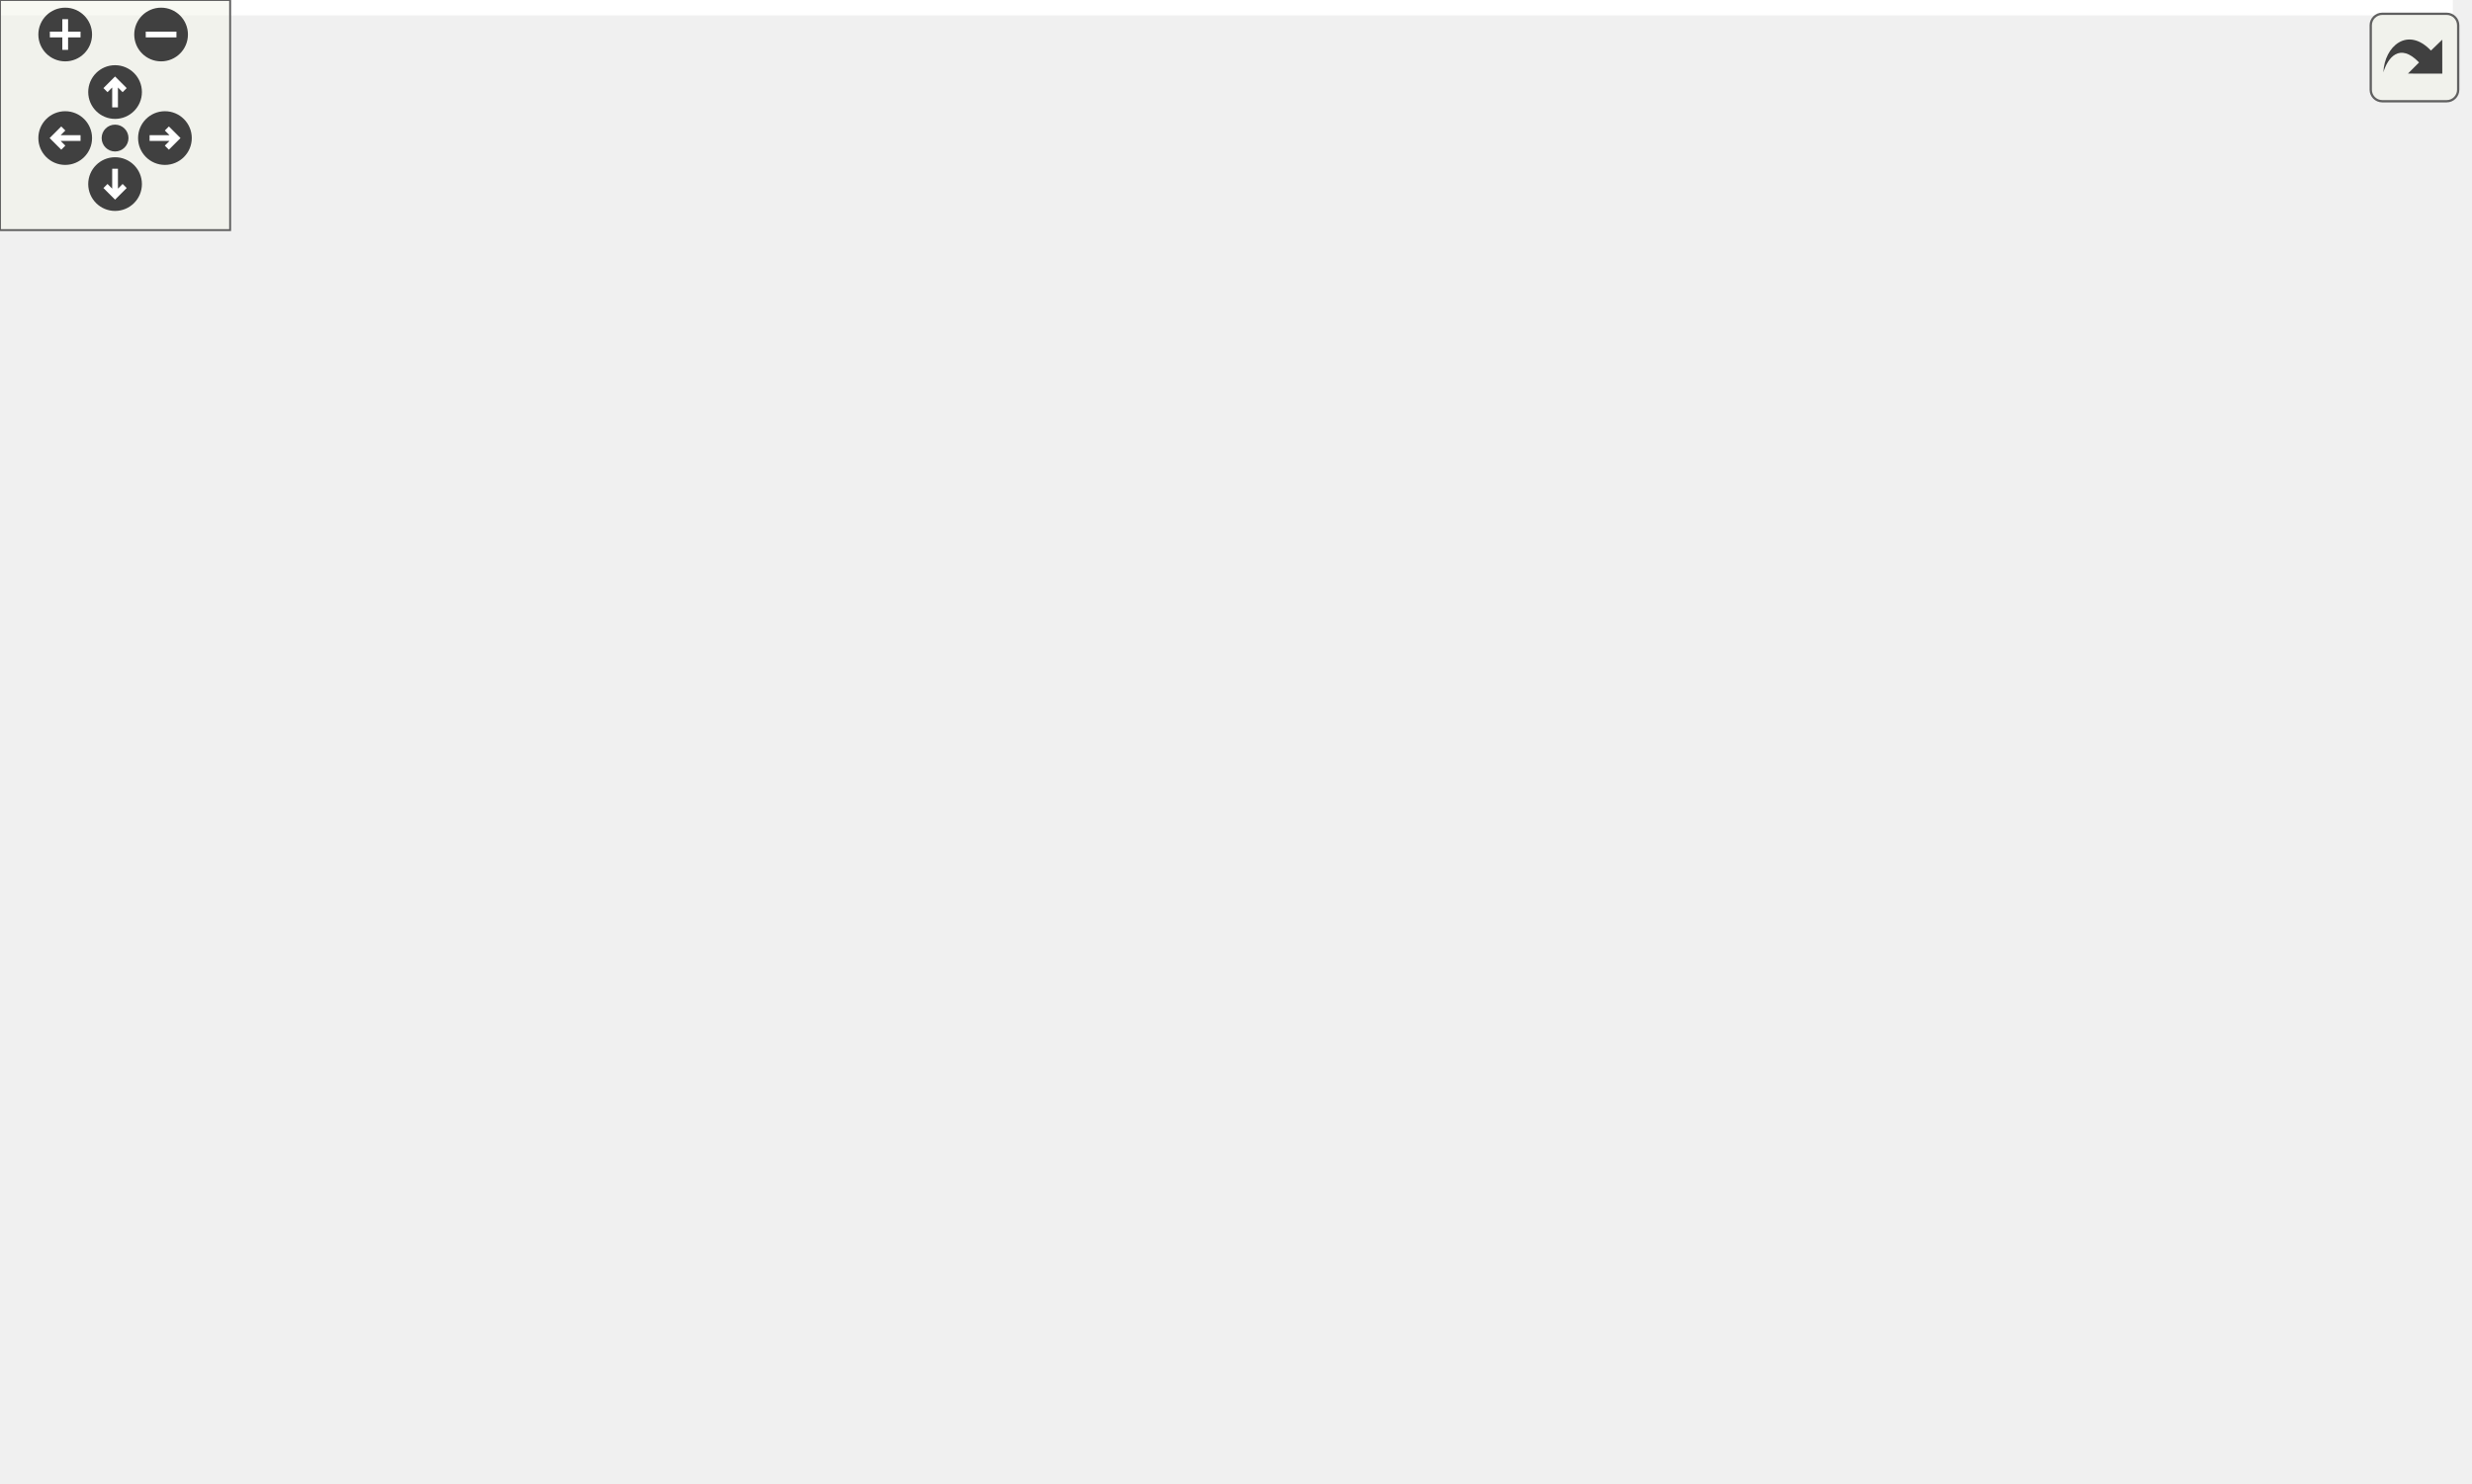
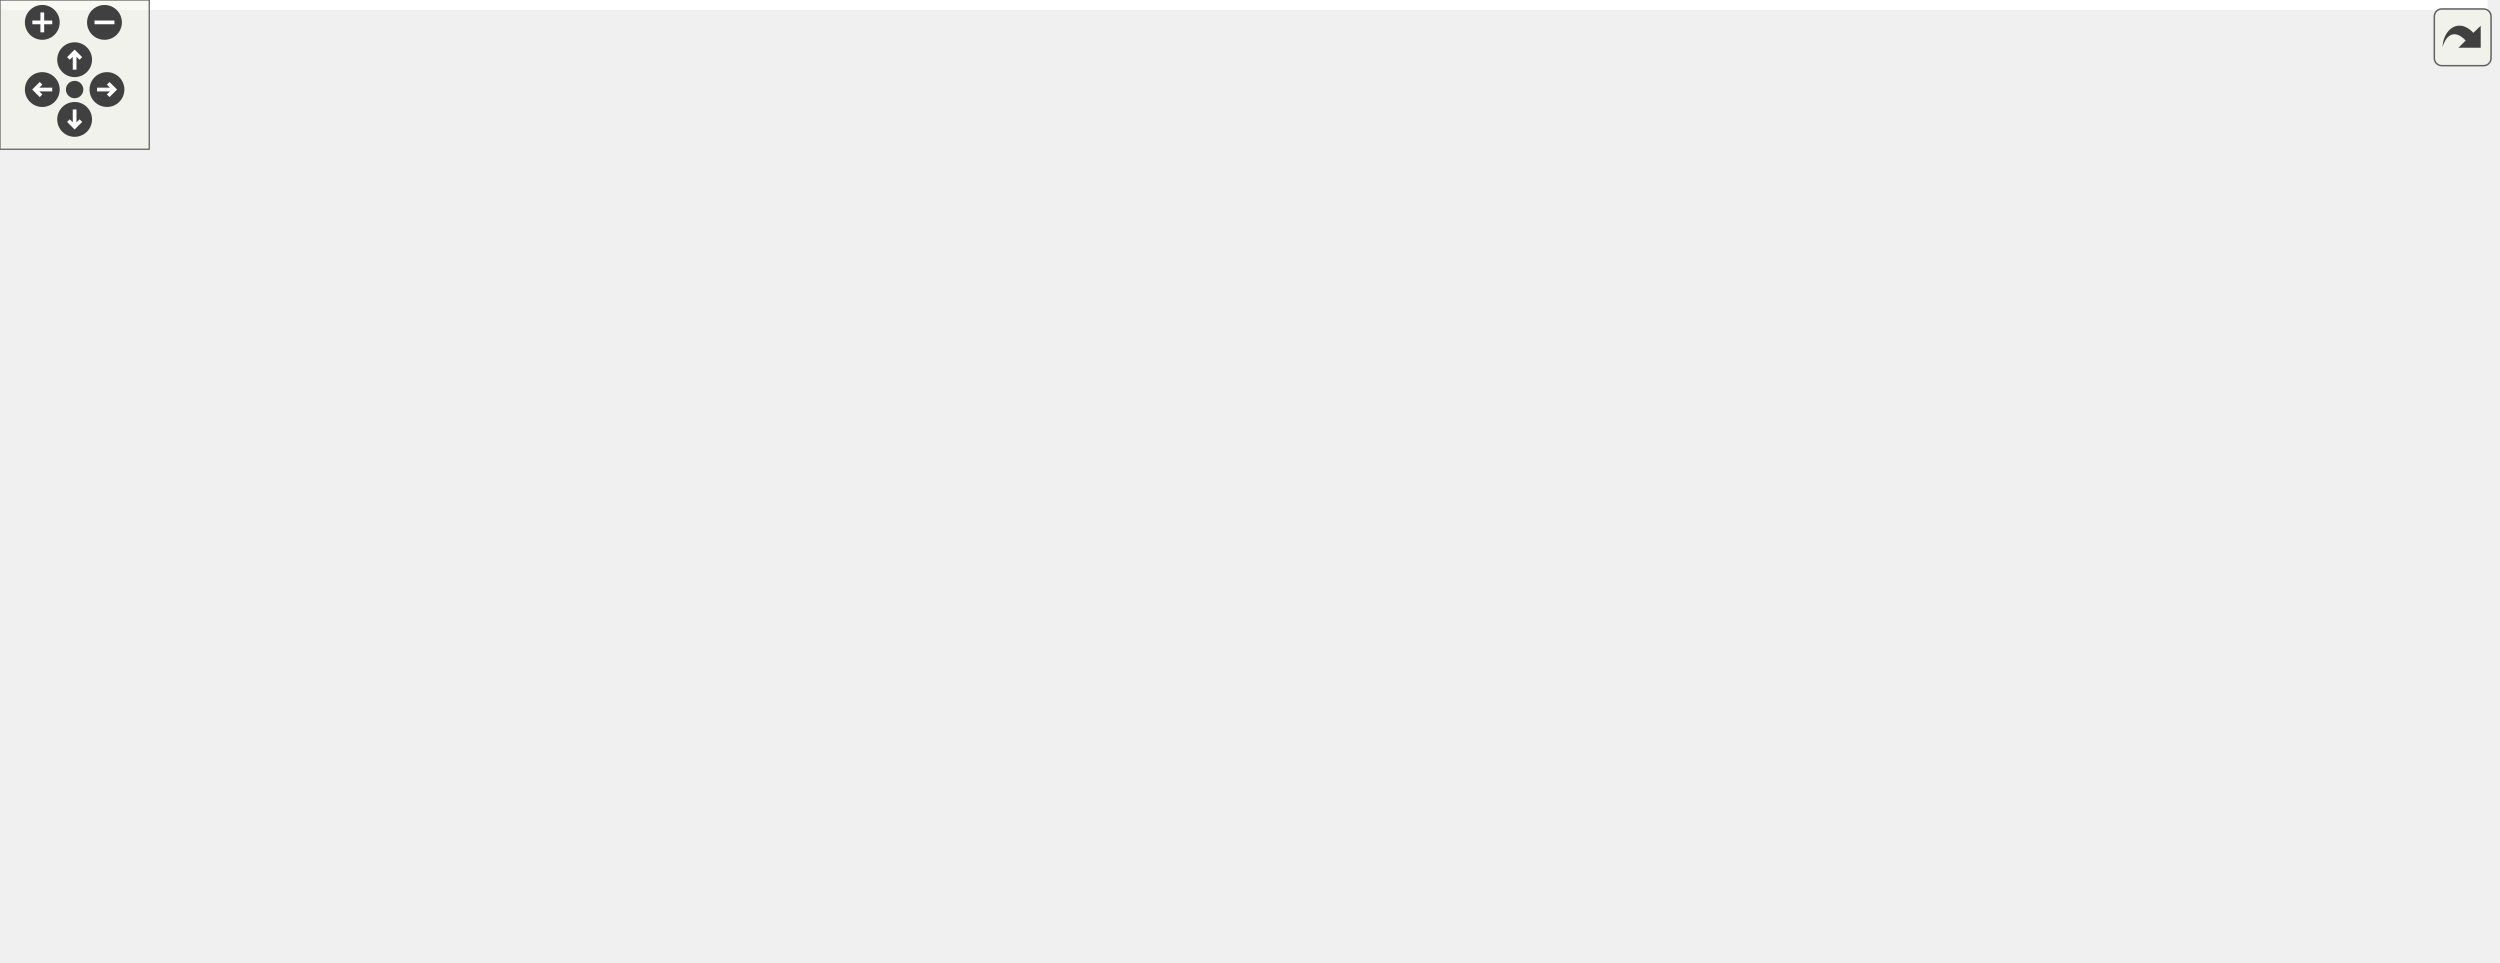
<svg xmlns="http://www.w3.org/2000/svg" xmlns:xlink="http://www.w3.org/1999/xlink" id="main" version="1.1" xml:space="preserve">
  <style type="text/css">
.edge:hover path { stroke: red; }
.edge:hover polygon { stroke: red; fill: red; }
</style>
  <defs>
    <circle id="rim" cx="0" cy="0" r="7" />
    <circle id="rim2" cx="0" cy="0" r="3.5" />
    <g id="zoomPlus">
      <use xlink:href="#rim" fill="#404040">
        <set attributeName="fill" to="#808080" begin="zoomplus.mouseover" end="zoomplus.mouseout" />
      </use>
      <path d="M-4,0h8M0,-4v8" fill="none" stroke="white" stroke-width="1.5" pointer-events="none" />
    </g>
    <g id="zoomMin">
      <use xlink:href="#rim" fill="#404040">
        <set attributeName="fill" to="#808080" begin="zoomminus.mouseover" end="zoomminus.mouseout" />
      </use>
      <path d="M-4,0h8" fill="none" stroke="white" stroke-width="1.5" pointer-events="none" />
    </g>
    <g id="dirArrow">
      <path fill="none" stroke="white" stroke-width="1.5" d="M0,-3.0v7 M-2.5,-0.5L0,-3.0L2.5,-0.5" />
    </g>
    <g id="resetDef">
      <use xlink:href="#rim2" fill="#404040">
        <set attributeName="fill" to="#808080" begin="reset.mouseover" end="reset.mouseout" />
      </use>
    </g>
  </defs>
  <svg id="graph" class="graph">
    <g id="viewport">
-       <polygon fill="white" stroke="transparent" points="-4,4 -4,-326 639.5,-326 639.5,4 -4,4" />
+       <polygon fill="white" stroke="transparent" points="-4,4 -4,-326 1000,-326 1000,4 -4,4" />
      <g id="node1" class="node">
        <g id="a_node1">
          <a xlink:title=" ">
-             <polygon fill="#bfbfbf" stroke="black" points="116.5,-291.5 116.5,-321.5 269.5,-321.5 269.5,-291.5 116.5,-291.5" />
-             <text text-anchor="start" x="124.5" y="-309.5" font-family="Helvetica,sans-Serif" font-size="10.00">modules/core/MarmotMathCore</text>
-             <text text-anchor="middle" x="193" y="-298.5" font-family="Helvetica,sans-Serif" font-size="10.00">/src/MarmotTensor.cpp</text>
+             <polygon fill="#bfbfbf" stroke="black" points="364.5,-291.5 364.5,-321.5 517.5,-321.5 517.5,-291.5 364.5,-291.5" />
+             <text text-anchor="start" x="372.5" y="-309.5" font-family="Helvetica,sans-Serif" font-size="10.00">modules/core/MarmotMathCore</text>
+             <text text-anchor="middle" x="441" y="-298.5" font-family="Helvetica,sans-Serif" font-size="10.00">/src/MarmotTensor.cpp</text>
          </a>
        </g>
      </g>
      <g id="node2" class="node">
        <g id="a_node2">
          <a xlink:href="MarmotTensor_8h.html" target="_top" xlink:title=" ">
-             <polygon fill="white" stroke="black" points="131.5,-235.5 131.5,-254.5 254.5,-254.5 254.5,-235.5 131.5,-235.5" />
-             <text text-anchor="middle" x="193" y="-242.5" font-family="Helvetica,sans-Serif" font-size="10.00">Marmot/MarmotTensor.h</text>
+             <polygon fill="white" stroke="black" points="379.5,-235.5 379.5,-254.5 502.5,-254.5 502.5,-235.5 379.5,-235.5" />
+             <text text-anchor="middle" x="441" y="-242.5" font-family="Helvetica,sans-Serif" font-size="10.00">Marmot/MarmotTensor.h</text>
          </a>
        </g>
      </g>
      <g id="edge1" class="edge">
-         <path fill="none" stroke="midnightblue" d="M193,-291.4C193,-283.47 193,-273.46 193,-264.86" />
-         <polygon fill="midnightblue" stroke="midnightblue" points="196.5,-264.66 193,-254.66 189.5,-264.66 196.5,-264.66" />
+         <path fill="none" stroke="midnightblue" d="M441,-291.4C441,-283.47 441,-273.46 441,-264.86" />
+         <polygon fill="midnightblue" stroke="midnightblue" points="444.5,-264.66 441,-254.66 437.5,-264.66 444.5,-264.66" />
      </g>
      <g id="node3" class="node">
        <g id="a_node3">
          <a xlink:href="MarmotJournal_8h.html" target="_top" xlink:title=" ">
-             <polygon fill="white" stroke="black" points="55.5,-123.5 55.5,-142.5 180.5,-142.5 180.5,-123.5 55.5,-123.5" />
-             <text text-anchor="middle" x="118" y="-130.5" font-family="Helvetica,sans-Serif" font-size="10.00">Marmot/MarmotJournal.h</text>
+             <polygon fill="white" stroke="black" points="95.5,-123.5 95.5,-142.5 220.5,-142.5 220.5,-123.5 95.5,-123.5" />
+             <text text-anchor="middle" x="158" y="-130.5" font-family="Helvetica,sans-Serif" font-size="10.00">Marmot/MarmotJournal.h</text>
          </a>
        </g>
      </g>
      <g id="edge2" class="edge">
-         <path fill="none" stroke="midnightblue" d="M171.49,-235.42C156.17,-228.11 136.49,-216.07 126,-199 117.54,-185.23 116.01,-166.7 116.32,-152.95" />
-         <polygon fill="midnightblue" stroke="midnightblue" points="119.83,-152.92 116.9,-142.73 112.84,-152.52 119.83,-152.92" />
+         <path fill="none" stroke="midnightblue" d="M418.79,-235.37C368.78,-215.93 247.21,-168.67 189.46,-146.23" />
+         <polygon fill="midnightblue" stroke="midnightblue" points="190.69,-142.95 180.1,-142.59 188.16,-149.48 190.69,-142.95" />
      </g>
      <g id="node4" class="node">
        <g id="a_node4">
          <a xlink:title=" ">
            <polygon fill="white" stroke="#bfbfbf" points="0,-67.5 0,-86.5 54,-86.5 54,-67.5 0,-67.5" />
            <text text-anchor="middle" x="27" y="-74.5" font-family="Helvetica,sans-Serif" font-size="10.00">iostream</text>
          </a>
        </g>
      </g>
-       <g id="edge19" class="edge">
-         <path fill="none" stroke="midnightblue" d="M171.34,-235.44C138.67,-221.35 77.28,-190.06 46,-143 36.75,-129.08 31.91,-110.57 29.44,-96.86" />
-         <polygon fill="midnightblue" stroke="midnightblue" points="32.85,-96.04 27.88,-86.69 25.93,-97.1 32.85,-96.04" />
+       <g id="edge21" class="edge">
+         <path fill="none" stroke="midnightblue" d="M379.21,-237.24C304.75,-226.77 178.16,-201.37 86,-143 66.17,-130.44 48.84,-109.46 38.19,-94.74" />
+         <polygon fill="midnightblue" stroke="midnightblue" points="41.04,-92.72 32.45,-86.52 35.3,-96.72 41.04,-92.72" />
      </g>
      <g id="node7" class="node">
        <g id="a_node7">
          <a xlink:href="MarmotTypedefs_8h.html" target="_top" xlink:title=" ">
-             <polygon fill="white" stroke="black" points="201.5,-67.5 201.5,-86.5 334.5,-86.5 334.5,-67.5 201.5,-67.5" />
-             <text text-anchor="middle" x="268" y="-74.5" font-family="Helvetica,sans-Serif" font-size="10.00">Marmot/MarmotTypedefs.h</text>
+             <polygon fill="white" stroke="black" points="781.5,-67.5 781.5,-86.5 914.5,-86.5 914.5,-67.5 781.5,-67.5" />
+             <text text-anchor="middle" x="848" y="-74.5" font-family="Helvetica,sans-Serif" font-size="10.00">Marmot/MarmotTypedefs.h</text>
          </a>
        </g>
      </g>
      <g id="edge6" class="edge">
-         <path fill="none" stroke="midnightblue" d="M215.12,-235.43C230.54,-228.2 250.07,-216.24 260,-199 278.5,-166.89 275.34,-121.72 271.56,-96.64" />
-         <polygon fill="midnightblue" stroke="midnightblue" points="274.99,-95.92 269.86,-86.65 268.09,-97.1 274.99,-95.92" />
+         <path fill="none" stroke="midnightblue" d="M459.04,-235.46C486.17,-222.7 539.18,-198.12 585,-179 666.71,-144.9 764.37,-108.52 814.57,-90.14" />
+         <polygon fill="midnightblue" stroke="midnightblue" points="816.05,-93.32 824.24,-86.6 813.65,-86.75 816.05,-93.32" />
      </g>
      <g id="node11" class="node">
        <g id="a_node11">
          <a xlink:href="MarmotVoigt_8h.html" target="_top" xlink:title=" ">
-             <polygon fill="white" stroke="black" points="135,-179.5 135,-198.5 251,-198.5 251,-179.5 135,-179.5" />
-             <text text-anchor="middle" x="193" y="-186.5" font-family="Helvetica,sans-Serif" font-size="10.00">Marmot/MarmotVoigt.h</text>
+             <polygon fill="white" stroke="black" points="383,-179.5 383,-198.5 499,-198.5 499,-179.5 383,-179.5" />
+             <text text-anchor="middle" x="441" y="-186.5" font-family="Helvetica,sans-Serif" font-size="10.00">Marmot/MarmotVoigt.h</text>
          </a>
        </g>
      </g>
      <g id="edge10" class="edge">
-         <path fill="none" stroke="midnightblue" d="M193,-235.08C193,-228.01 193,-217.86 193,-208.99" />
-         <polygon fill="midnightblue" stroke="midnightblue" points="196.5,-208.75 193,-198.75 189.5,-208.75 196.5,-208.75" />
-       </g>
-       <g id="node17" class="node">
-         <g id="a_node17">
-           <a xlink:title=" ">
-             <polygon fill="white" stroke="#bfbfbf" points="307.5,-179.5 307.5,-198.5 346.5,-198.5 346.5,-179.5 307.5,-179.5" />
-             <text text-anchor="middle" x="327" y="-186.5" font-family="Helvetica,sans-Serif" font-size="10.00">utility</text>
-           </a>
-         </g>
-       </g>
-       <g id="edge20" class="edge">
-         <path fill="none" stroke="midnightblue" d="M214.23,-235.44C236.77,-226.36 272.56,-211.94 297.76,-201.78" />
-         <polygon fill="midnightblue" stroke="midnightblue" points="299.21,-204.97 307.18,-197.99 296.59,-198.48 299.21,-204.97" />
+         <path fill="none" stroke="midnightblue" d="M441,-235.08C441,-228.01 441,-217.86 441,-208.99" />
+         <polygon fill="midnightblue" stroke="midnightblue" points="444.5,-208.75 441,-198.75 437.5,-208.75 444.5,-208.75" />
+       </g>
+       <g id="node19" class="node">
+         <g id="a_node19">
+           <a xlink:title=" ">
+             <polygon fill="white" stroke="#bfbfbf" points="593.5,-179.5 593.5,-198.5 632.5,-198.5 632.5,-179.5 593.5,-179.5" />
+             <text text-anchor="middle" x="613" y="-186.5" font-family="Helvetica,sans-Serif" font-size="10.00">utility</text>
+           </a>
+         </g>
+       </g>
+       <g id="edge22" class="edge">
+         <path fill="none" stroke="midnightblue" d="M468.25,-235.44C499.71,-225.57 551.25,-209.39 583.59,-199.23" />
+         <polygon fill="midnightblue" stroke="midnightblue" points="584.87,-202.5 593.36,-196.16 582.77,-195.82 584.87,-202.5" />
      </g>
      <g id="edge3" class="edge">
-         <path fill="none" stroke="midnightblue" d="M103.38,-123.32C89.05,-114.82 66.99,-101.73 50.25,-91.8" />
-         <polygon fill="midnightblue" stroke="midnightblue" points="51.97,-88.75 41.58,-86.65 48.4,-94.77 51.97,-88.75" />
+         <path fill="none" stroke="midnightblue" d="M137.24,-123.44C115.68,-114.56 81.74,-100.56 57.21,-90.45" />
+         <polygon fill="midnightblue" stroke="midnightblue" points="58.24,-87.09 47.66,-86.52 55.57,-93.56 58.24,-87.09" />
      </g>
      <g id="node5" class="node">
        <g id="a_node5">
          <a xlink:title=" ">
-             <polygon fill="white" stroke="#bfbfbf" points="72,-67.5 72,-86.5 124,-86.5 124,-67.5 72,-67.5" />
-             <text text-anchor="middle" x="98" y="-74.5" font-family="Helvetica,sans-Serif" font-size="10.00">sstream</text>
+             <polygon fill="white" stroke="#bfbfbf" points="132,-67.5 132,-86.5 184,-86.5 184,-67.5 132,-67.5" />
+             <text text-anchor="middle" x="158" y="-74.5" font-family="Helvetica,sans-Serif" font-size="10.00">sstream</text>
          </a>
        </g>
      </g>
      <g id="edge4" class="edge">
-         <path fill="none" stroke="midnightblue" d="M114.7,-123.08C112.02,-115.85 108.15,-105.41 104.81,-96.4" />
-         <polygon fill="midnightblue" stroke="midnightblue" points="108,-94.91 101.24,-86.75 101.43,-97.34 108,-94.91" />
+         <path fill="none" stroke="midnightblue" d="M158,-123.08C158,-116.01 158,-105.86 158,-96.99" />
+         <polygon fill="midnightblue" stroke="midnightblue" points="161.5,-96.75 158,-86.75 154.5,-96.75 161.5,-96.75" />
      </g>
      <g id="node6" class="node">
        <g id="a_node6">
          <a xlink:title=" ">
-             <polygon fill="white" stroke="#bfbfbf" points="142.5,-67.5 142.5,-86.5 183.5,-86.5 183.5,-67.5 142.5,-67.5" />
-             <text text-anchor="middle" x="163" y="-74.5" font-family="Helvetica,sans-Serif" font-size="10.00">string</text>
+             <polygon fill="white" stroke="#bfbfbf" points="72.5,-67.5 72.5,-86.5 113.5,-86.5 113.5,-67.5 72.5,-67.5" />
+             <text text-anchor="middle" x="93" y="-74.5" font-family="Helvetica,sans-Serif" font-size="10.00">string</text>
          </a>
        </g>
      </g>
      <g id="edge5" class="edge">
-         <path fill="none" stroke="midnightblue" d="M125.43,-123.08C131.85,-115.38 141.31,-104.03 149.12,-94.65" />
-         <polygon fill="midnightblue" stroke="midnightblue" points="151.99,-96.67 155.71,-86.75 146.62,-92.19 151.99,-96.67" />
+         <path fill="none" stroke="midnightblue" d="M147.56,-123.32C137.85,-115.26 123.18,-103.08 111.5,-93.37" />
+         <polygon fill="midnightblue" stroke="midnightblue" points="113.56,-90.53 103.63,-86.83 109.09,-95.92 113.56,-90.53" />
      </g>
      <g id="node8" class="node">
        <g id="a_node8">
          <a xlink:title=" ">
-             <polygon fill="white" stroke="#bfbfbf" points="236,-6 236,-25 300,-25 300,-6 236,-6" />
-             <text text-anchor="middle" x="268" y="-13" font-family="Helvetica,sans-Serif" font-size="10.00">Eigen/Core</text>
+             <polygon fill="white" stroke="#bfbfbf" points="932,-6 932,-25 996,-25 996,-6 932,-6" />
+             <text text-anchor="middle" x="964" y="-13" font-family="Helvetica,sans-Serif" font-size="10.00">Eigen/Core</text>
          </a>
        </g>
      </g>
      <g id="edge7" class="edge">
-         <path fill="none" stroke="midnightblue" d="M268,-67.48C268,-59.08 268,-45.98 268,-35.16" />
-         <polygon fill="midnightblue" stroke="midnightblue" points="271.5,-35.01 268,-25.01 264.5,-35.01 271.5,-35.01" />
+         <path fill="none" stroke="midnightblue" d="M864.62,-67.48C883.92,-57.58 915.96,-41.14 938.43,-29.62" />
+         <polygon fill="midnightblue" stroke="midnightblue" points="940.11,-32.69 947.41,-25.01 936.92,-26.46 940.11,-32.69" />
      </g>
      <g id="node9" class="node">
        <g id="a_node9">
          <a xlink:title=" ">
-             <polygon fill="white" stroke="#bfbfbf" points="318.5,-6 318.5,-25 389.5,-25 389.5,-6 318.5,-6" />
-             <text text-anchor="middle" x="354" y="-13" font-family="Helvetica,sans-Serif" font-size="10.00">Eigen/Dense</text>
+             <polygon fill="white" stroke="#bfbfbf" points="693.5,-6 693.5,-25 764.5,-25 764.5,-6 693.5,-6" />
+             <text text-anchor="middle" x="729" y="-13" font-family="Helvetica,sans-Serif" font-size="10.00">Eigen/Dense</text>
          </a>
        </g>
      </g>
      <g id="edge8" class="edge">
-         <path fill="none" stroke="midnightblue" d="M280.32,-67.48C294.12,-57.93 316.7,-42.31 333.23,-30.87" />
-         <polygon fill="midnightblue" stroke="midnightblue" points="335.47,-33.58 341.7,-25.01 331.49,-27.82 335.47,-33.58" />
+         <path fill="none" stroke="midnightblue" d="M830.95,-67.48C811.16,-57.58 778.28,-41.14 755.23,-29.62" />
+         <polygon fill="midnightblue" stroke="midnightblue" points="756.53,-26.35 746.02,-25.01 753.4,-32.61 756.53,-26.35" />
      </g>
      <g id="node10" class="node">
        <g id="a_node10">
          <a xlink:title=" ">
-             <polygon fill="white" stroke="#bfbfbf" points="86.5,-0.5 86.5,-30.5 217.5,-30.5 217.5,-0.5 86.5,-0.5" />
-             <text text-anchor="start" x="94.5" y="-18.5" font-family="Helvetica,sans-Serif" font-size="10.00">unsupported/Eigen/CXX11</text>
-             <text text-anchor="middle" x="152" y="-7.5" font-family="Helvetica,sans-Serif" font-size="10.00">/Tensor</text>
+             <polygon fill="white" stroke="#bfbfbf" points="782.5,-0.5 782.5,-30.5 913.5,-30.5 913.5,-0.5 782.5,-0.5" />
+             <text text-anchor="start" x="790.5" y="-18.5" font-family="Helvetica,sans-Serif" font-size="10.00">unsupported/Eigen/CXX11</text>
+             <text text-anchor="middle" x="848" y="-7.5" font-family="Helvetica,sans-Serif" font-size="10.00">/Tensor</text>
          </a>
        </g>
      </g>
      <g id="edge9" class="edge">
-         <path fill="none" stroke="midnightblue" d="M251.38,-67.48C235.01,-59.08 209.46,-45.97 188.37,-35.15" />
-         <polygon fill="midnightblue" stroke="midnightblue" points="189.83,-31.97 179.34,-30.52 186.64,-38.2 189.83,-31.97" />
+         <path fill="none" stroke="midnightblue" d="M848,-67.48C848,-60.47 848,-50.19 848,-40.7" />
+         <polygon fill="midnightblue" stroke="midnightblue" points="851.5,-40.52 848,-30.52 844.5,-40.52 851.5,-40.52" />
      </g>
      <g id="edge11" class="edge">
-         <path fill="none" stroke="midnightblue" d="M180.95,-179.32C169.54,-171.11 152.17,-158.6 138.57,-148.81" />
-         <polygon fill="midnightblue" stroke="midnightblue" points="140.43,-145.84 130.27,-142.83 136.34,-151.52 140.43,-145.84" />
-       </g>
-       <g id="edge18" class="edge">
-         <path fill="none" stroke="midnightblue" d="M198.89,-179.37C211.26,-161.22 240.18,-118.8 256.42,-94.99" />
-         <polygon fill="midnightblue" stroke="midnightblue" points="259.4,-96.83 262.14,-86.59 253.62,-92.88 259.4,-96.83" />
+         <path fill="none" stroke="midnightblue" d="M396.16,-179.44C346.38,-169.94 266.02,-154.61 212.61,-144.42" />
+         <polygon fill="midnightblue" stroke="midnightblue" points="213.11,-140.95 202.63,-142.52 211.8,-147.83 213.11,-140.95" />
+       </g>
+       <g id="edge20" class="edge">
+         <path fill="none" stroke="midnightblue" d="M454.04,-179.43C478.55,-163.48 530.83,-130.18 551,-123 571.52,-115.69 691.8,-98.75 772.86,-87.87" />
+         <polygon fill="midnightblue" stroke="midnightblue" points="773.58,-91.3 783.03,-86.5 772.65,-84.36 773.58,-91.3" />
      </g>
      <g id="node12" class="node">
        <g id="a_node12">
          <a xlink:href="MarmotMath_8h.html" target="_top" xlink:title=" ">
-             <polygon fill="white" stroke="black" points="323.5,-123.5 323.5,-142.5 438.5,-142.5 438.5,-123.5 323.5,-123.5" />
-             <text text-anchor="middle" x="381" y="-130.5" font-family="Helvetica,sans-Serif" font-size="10.00">Marmot/MarmotMath.h</text>
+             <polygon fill="white" stroke="black" points="383.5,-123.5 383.5,-142.5 498.5,-142.5 498.5,-123.5 383.5,-123.5" />
+             <text text-anchor="middle" x="441" y="-130.5" font-family="Helvetica,sans-Serif" font-size="10.00">Marmot/MarmotMath.h</text>
          </a>
        </g>
      </g>
      <g id="edge12" class="edge">
-         <path fill="none" stroke="midnightblue" d="M222.79,-179.44C254.83,-170.24 305.93,-155.56 341.35,-145.39" />
-         <polygon fill="midnightblue" stroke="midnightblue" points="342.71,-148.64 351.35,-142.52 340.77,-141.91 342.71,-148.64" />
+         <path fill="none" stroke="midnightblue" d="M441,-179.08C441,-172.01 441,-161.86 441,-152.99" />
+         <polygon fill="midnightblue" stroke="midnightblue" points="444.5,-152.75 441,-142.75 437.5,-152.75 444.5,-152.75" />
      </g>
      <g id="edge15" class="edge">
-         <path fill="none" stroke="midnightblue" d="M363.09,-123.44C344.75,-114.68 315.99,-100.94 294.91,-90.86" />
-         <polygon fill="midnightblue" stroke="midnightblue" points="296.35,-87.67 285.82,-86.52 293.33,-93.99 296.35,-87.67" />
+         <path fill="none" stroke="midnightblue" d="M498.88,-124.32C570.92,-114.76 694.09,-98.42 773.22,-87.92" />
+         <polygon fill="midnightblue" stroke="midnightblue" points="774.15,-91.33 783.6,-86.54 773.23,-84.39 774.15,-91.33" />
      </g>
      <g id="node13" class="node">
        <g id="a_node13">
          <a xlink:href="MarmotConstants_8h.html" target="_top" xlink:title=" ">
-             <polygon fill="white" stroke="black" points="498.5,-67.5 498.5,-86.5 635.5,-86.5 635.5,-67.5 498.5,-67.5" />
-             <text text-anchor="middle" x="567" y="-74.5" font-family="Helvetica,sans-Serif" font-size="10.00">Marmot/MarmotConstants.h</text>
+             <polygon fill="white" stroke="black" points="485.5,-67.5 485.5,-86.5 622.5,-86.5 622.5,-67.5 485.5,-67.5" />
+             <text text-anchor="middle" x="554" y="-74.5" font-family="Helvetica,sans-Serif" font-size="10.00">Marmot/MarmotConstants.h</text>
          </a>
        </g>
      </g>
      <g id="edge13" class="edge">
-         <path fill="none" stroke="midnightblue" d="M410.47,-123.44C442.17,-114.24 492.73,-99.56 527.77,-89.39" />
-         <polygon fill="midnightblue" stroke="midnightblue" points="529.04,-92.67 537.67,-86.52 527.09,-85.94 529.04,-92.67" />
+         <path fill="none" stroke="midnightblue" d="M458.91,-123.44C477.25,-114.68 506.01,-100.94 527.09,-90.86" />
+         <polygon fill="midnightblue" stroke="midnightblue" points="528.67,-93.99 536.18,-86.52 525.65,-87.67 528.67,-93.99" />
      </g>
      <g id="node15" class="node">
        <g id="a_node15">
          <a xlink:title=" ">
-             <polygon fill="white" stroke="#bfbfbf" points="353,-67.5 353,-86.5 409,-86.5 409,-67.5 353,-67.5" />
-             <text text-anchor="middle" x="381" y="-74.5" font-family="Helvetica,sans-Serif" font-size="10.00">algorithm</text>
+             <polygon fill="white" stroke="#bfbfbf" points="641,-67.5 641,-86.5 763,-86.5 763,-67.5 641,-67.5" />
+             <text text-anchor="middle" x="702" y="-74.5" font-family="Helvetica,sans-Serif" font-size="10.00">autodiff/forward/dual.hpp</text>
          </a>
        </g>
      </g>
      <g id="edge16" class="edge">
-         <path fill="none" stroke="midnightblue" d="M381,-123.08C381,-116.01 381,-105.86 381,-96.99" />
-         <polygon fill="midnightblue" stroke="midnightblue" points="384.5,-96.75 381,-86.75 377.5,-96.75 384.5,-96.75" />
+         <path fill="none" stroke="midnightblue" d="M482.36,-123.44C528.08,-113.98 601.76,-98.74 651.02,-88.55" />
+         <polygon fill="midnightblue" stroke="midnightblue" points="651.75,-91.97 660.84,-86.52 650.34,-85.12 651.75,-91.97" />
      </g>
      <g id="node16" class="node">
        <g id="a_node16">
          <a xlink:title=" ">
-             <polygon fill="white" stroke="#bfbfbf" points="427.5,-67.5 427.5,-86.5 480.5,-86.5 480.5,-67.5 427.5,-67.5" />
-             <text text-anchor="middle" x="454" y="-74.5" font-family="Helvetica,sans-Serif" font-size="10.00">complex</text>
+             <polygon fill="white" stroke="#bfbfbf" points="202,-67.5 202,-86.5 322,-86.5 322,-67.5 202,-67.5" />
+             <text text-anchor="middle" x="262" y="-74.5" font-family="Helvetica,sans-Serif" font-size="10.00">autodiff/forward/real.hpp</text>
          </a>
        </g>
      </g>
      <g id="edge17" class="edge">
-         <path fill="none" stroke="midnightblue" d="M392.73,-123.32C403.84,-115.11 420.74,-102.6 433.98,-92.81" />
-         <polygon fill="midnightblue" stroke="midnightblue" points="436.1,-95.59 442.06,-86.83 431.94,-89.97 436.1,-95.59" />
+         <path fill="none" stroke="midnightblue" d="M412.64,-123.44C382.26,-114.28 333.89,-99.69 300.18,-89.52" />
+         <polygon fill="midnightblue" stroke="midnightblue" points="300.82,-86.05 290.23,-86.52 298.79,-92.76 300.82,-86.05" />
+       </g>
+       <g id="node17" class="node">
+         <g id="a_node17">
+           <a xlink:title=" ">
+             <polygon fill="white" stroke="#bfbfbf" points="340,-67.5 340,-86.5 396,-86.5 396,-67.5 340,-67.5" />
+             <text text-anchor="middle" x="368" y="-74.5" font-family="Helvetica,sans-Serif" font-size="10.00">algorithm</text>
+           </a>
+         </g>
+       </g>
+       <g id="edge18" class="edge">
+         <path fill="none" stroke="midnightblue" d="M429.27,-123.32C418.16,-115.11 401.26,-102.6 388.02,-92.81" />
+         <polygon fill="midnightblue" stroke="midnightblue" points="390.06,-89.97 379.94,-86.83 385.9,-95.59 390.06,-89.97" />
+       </g>
+       <g id="node18" class="node">
+         <g id="a_node18">
+           <a xlink:title=" ">
+             <polygon fill="white" stroke="#bfbfbf" points="414.5,-67.5 414.5,-86.5 467.5,-86.5 467.5,-67.5 414.5,-67.5" />
+             <text text-anchor="middle" x="441" y="-74.5" font-family="Helvetica,sans-Serif" font-size="10.00">complex</text>
+           </a>
+         </g>
+       </g>
+       <g id="edge19" class="edge">
+         <path fill="none" stroke="midnightblue" d="M441,-123.08C441,-116.01 441,-105.86 441,-96.99" />
+         <polygon fill="midnightblue" stroke="midnightblue" points="444.5,-96.75 441,-86.75 437.5,-96.75 444.5,-96.75" />
      </g>
      <g id="node14" class="node">
        <g id="a_node14">
          <a xlink:title=" ">
-             <polygon fill="white" stroke="#bfbfbf" points="545,-6 545,-25 589,-25 589,-6 545,-6" />
-             <text text-anchor="middle" x="567" y="-13" font-family="Helvetica,sans-Serif" font-size="10.00">cmath</text>
+             <polygon fill="white" stroke="#bfbfbf" points="532,-6 532,-25 576,-25 576,-6 532,-6" />
+             <text text-anchor="middle" x="554" y="-13" font-family="Helvetica,sans-Serif" font-size="10.00">cmath</text>
          </a>
        </g>
      </g>
      <g id="edge14" class="edge">
-         <path fill="none" stroke="midnightblue" d="M567,-67.48C567,-59.08 567,-45.98 567,-35.16" />
-         <polygon fill="midnightblue" stroke="midnightblue" points="570.5,-35.01 567,-25.01 563.5,-35.01 570.5,-35.01" />
+         <path fill="none" stroke="midnightblue" d="M554,-67.48C554,-59.08 554,-45.98 554,-35.16" />
+         <polygon fill="midnightblue" stroke="midnightblue" points="557.5,-35.01 554,-25.01 550.5,-35.01 557.5,-35.01" />
      </g>
    </g>
  </svg>
  <g id="navigator" transform="translate(0 0)" fill="#404254">
    <rect fill="#f2f5e9" fill-opacity="0.5" stroke="#606060" stroke-width=".5" x="0" y="0" width="60" height="60" />
    <use id="zoomplus" xlink:href="#zoomPlus" x="17" y="9" />
    <use id="zoomminus" xlink:href="#zoomMin" x="42" y="9" />
    <use id="reset" xlink:href="#resetDef" x="30" y="36" />
    <g id="arrowUp" xlink:href="#dirArrow" transform="translate(30 24)">
      <use xlink:href="#rim" fill="#404040">
        <set attributeName="fill" to="#808080" begin="arrowUp.mouseover" end="arrowUp.mouseout" />
      </use>
      <path fill="none" stroke="white" stroke-width="1.5" d="M0,-3.0v7 M-2.5,-0.5L0,-3.0L2.5,-0.5" />
    </g>
    <g id="arrowRight" xlink:href="#dirArrow" transform="rotate(90) translate(36 -43)">
      <use xlink:href="#rim" fill="#404040">
        <set attributeName="fill" to="#808080" begin="arrowRight.mouseover" end="arrowRight.mouseout" />
      </use>
      <path fill="none" stroke="white" stroke-width="1.5" d="M0,-3.0v7 M-2.5,-0.5L0,-3.0L2.5,-0.5" />
    </g>
    <g id="arrowDown" xlink:href="#dirArrow" transform="rotate(180) translate(-30 -48)">
      <use xlink:href="#rim" fill="#404040">
        <set attributeName="fill" to="#808080" begin="arrowDown.mouseover" end="arrowDown.mouseout" />
      </use>
      <path fill="none" stroke="white" stroke-width="1.5" d="M0,-3.0v7 M-2.5,-0.5L0,-3.0L2.5,-0.5" />
    </g>
    <g id="arrowLeft" xlink:href="#dirArrow" transform="rotate(270) translate(-36 17)">
      <use xlink:href="#rim" fill="#404040">
        <set attributeName="fill" to="#808080" begin="arrowLeft.mouseover" end="arrowLeft.mouseout" />
      </use>
      <path fill="none" stroke="white" stroke-width="1.5" d="M0,-3.0v7 M-2.5,-0.5L0,-3.0L2.5,-0.5" />
    </g>
  </g>
  <svg viewBox="0 0 15 15" width="100%" height="30px" preserveAspectRatio="xMaxYMin meet">
    <g id="arrow_out" transform="scale(0.3 0.3)">
      <a xlink:href="MarmotTensor_8cpp__incl_org.svg" target="_base">
        <rect id="button" ry="5" rx="5" y="6" x="6" height="38" width="38" fill="#f2f5e9" fill-opacity="0.5" stroke="#606060" stroke-width="1.0" />
        <path id="arrow" d="M 11.5,31.437 C 11.94,20.098 22.043,11.323 32.159,21.979 L 37.069,17.246 C 37.069,17.246 37.088,32 37.088,32 L 22.16,31.978 C 22.16,31.978 26.998,27.14 26.998,27.14 C 18.529,18.264 13.292,25.23 11.5,31.437 z" style="fill:#404040;" />
      </a>
    </g>
  </svg>
</svg>
